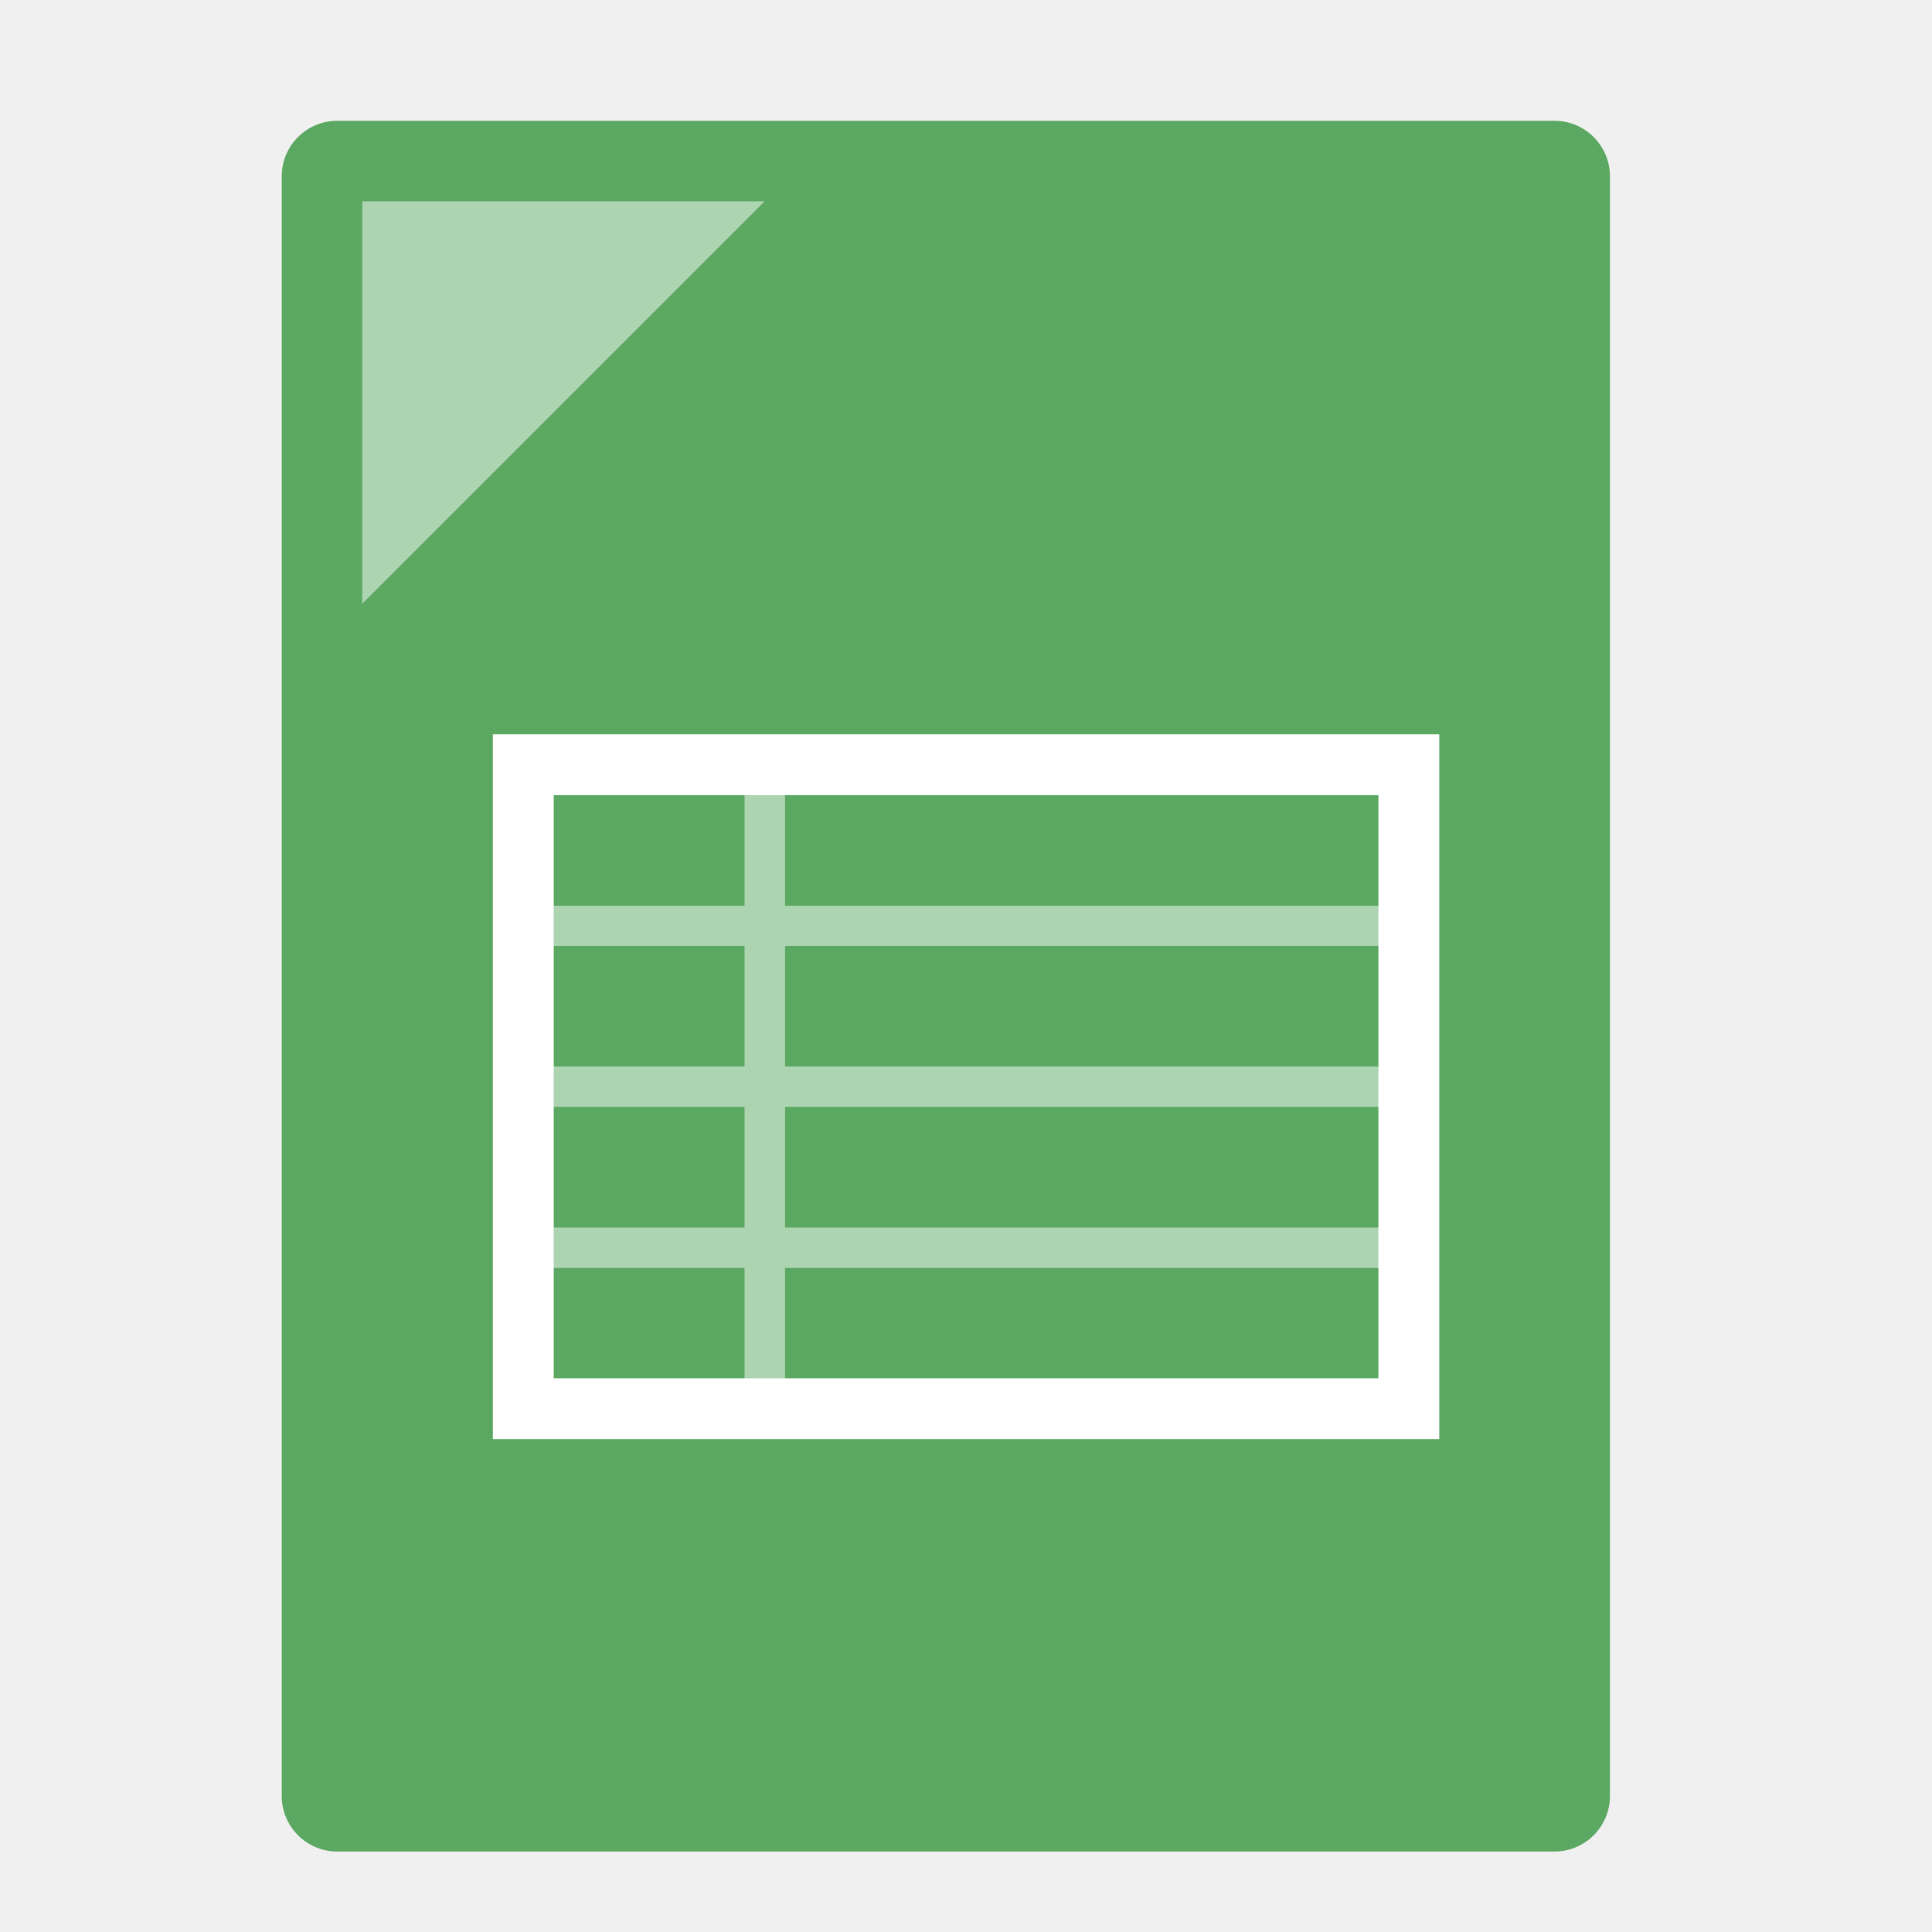
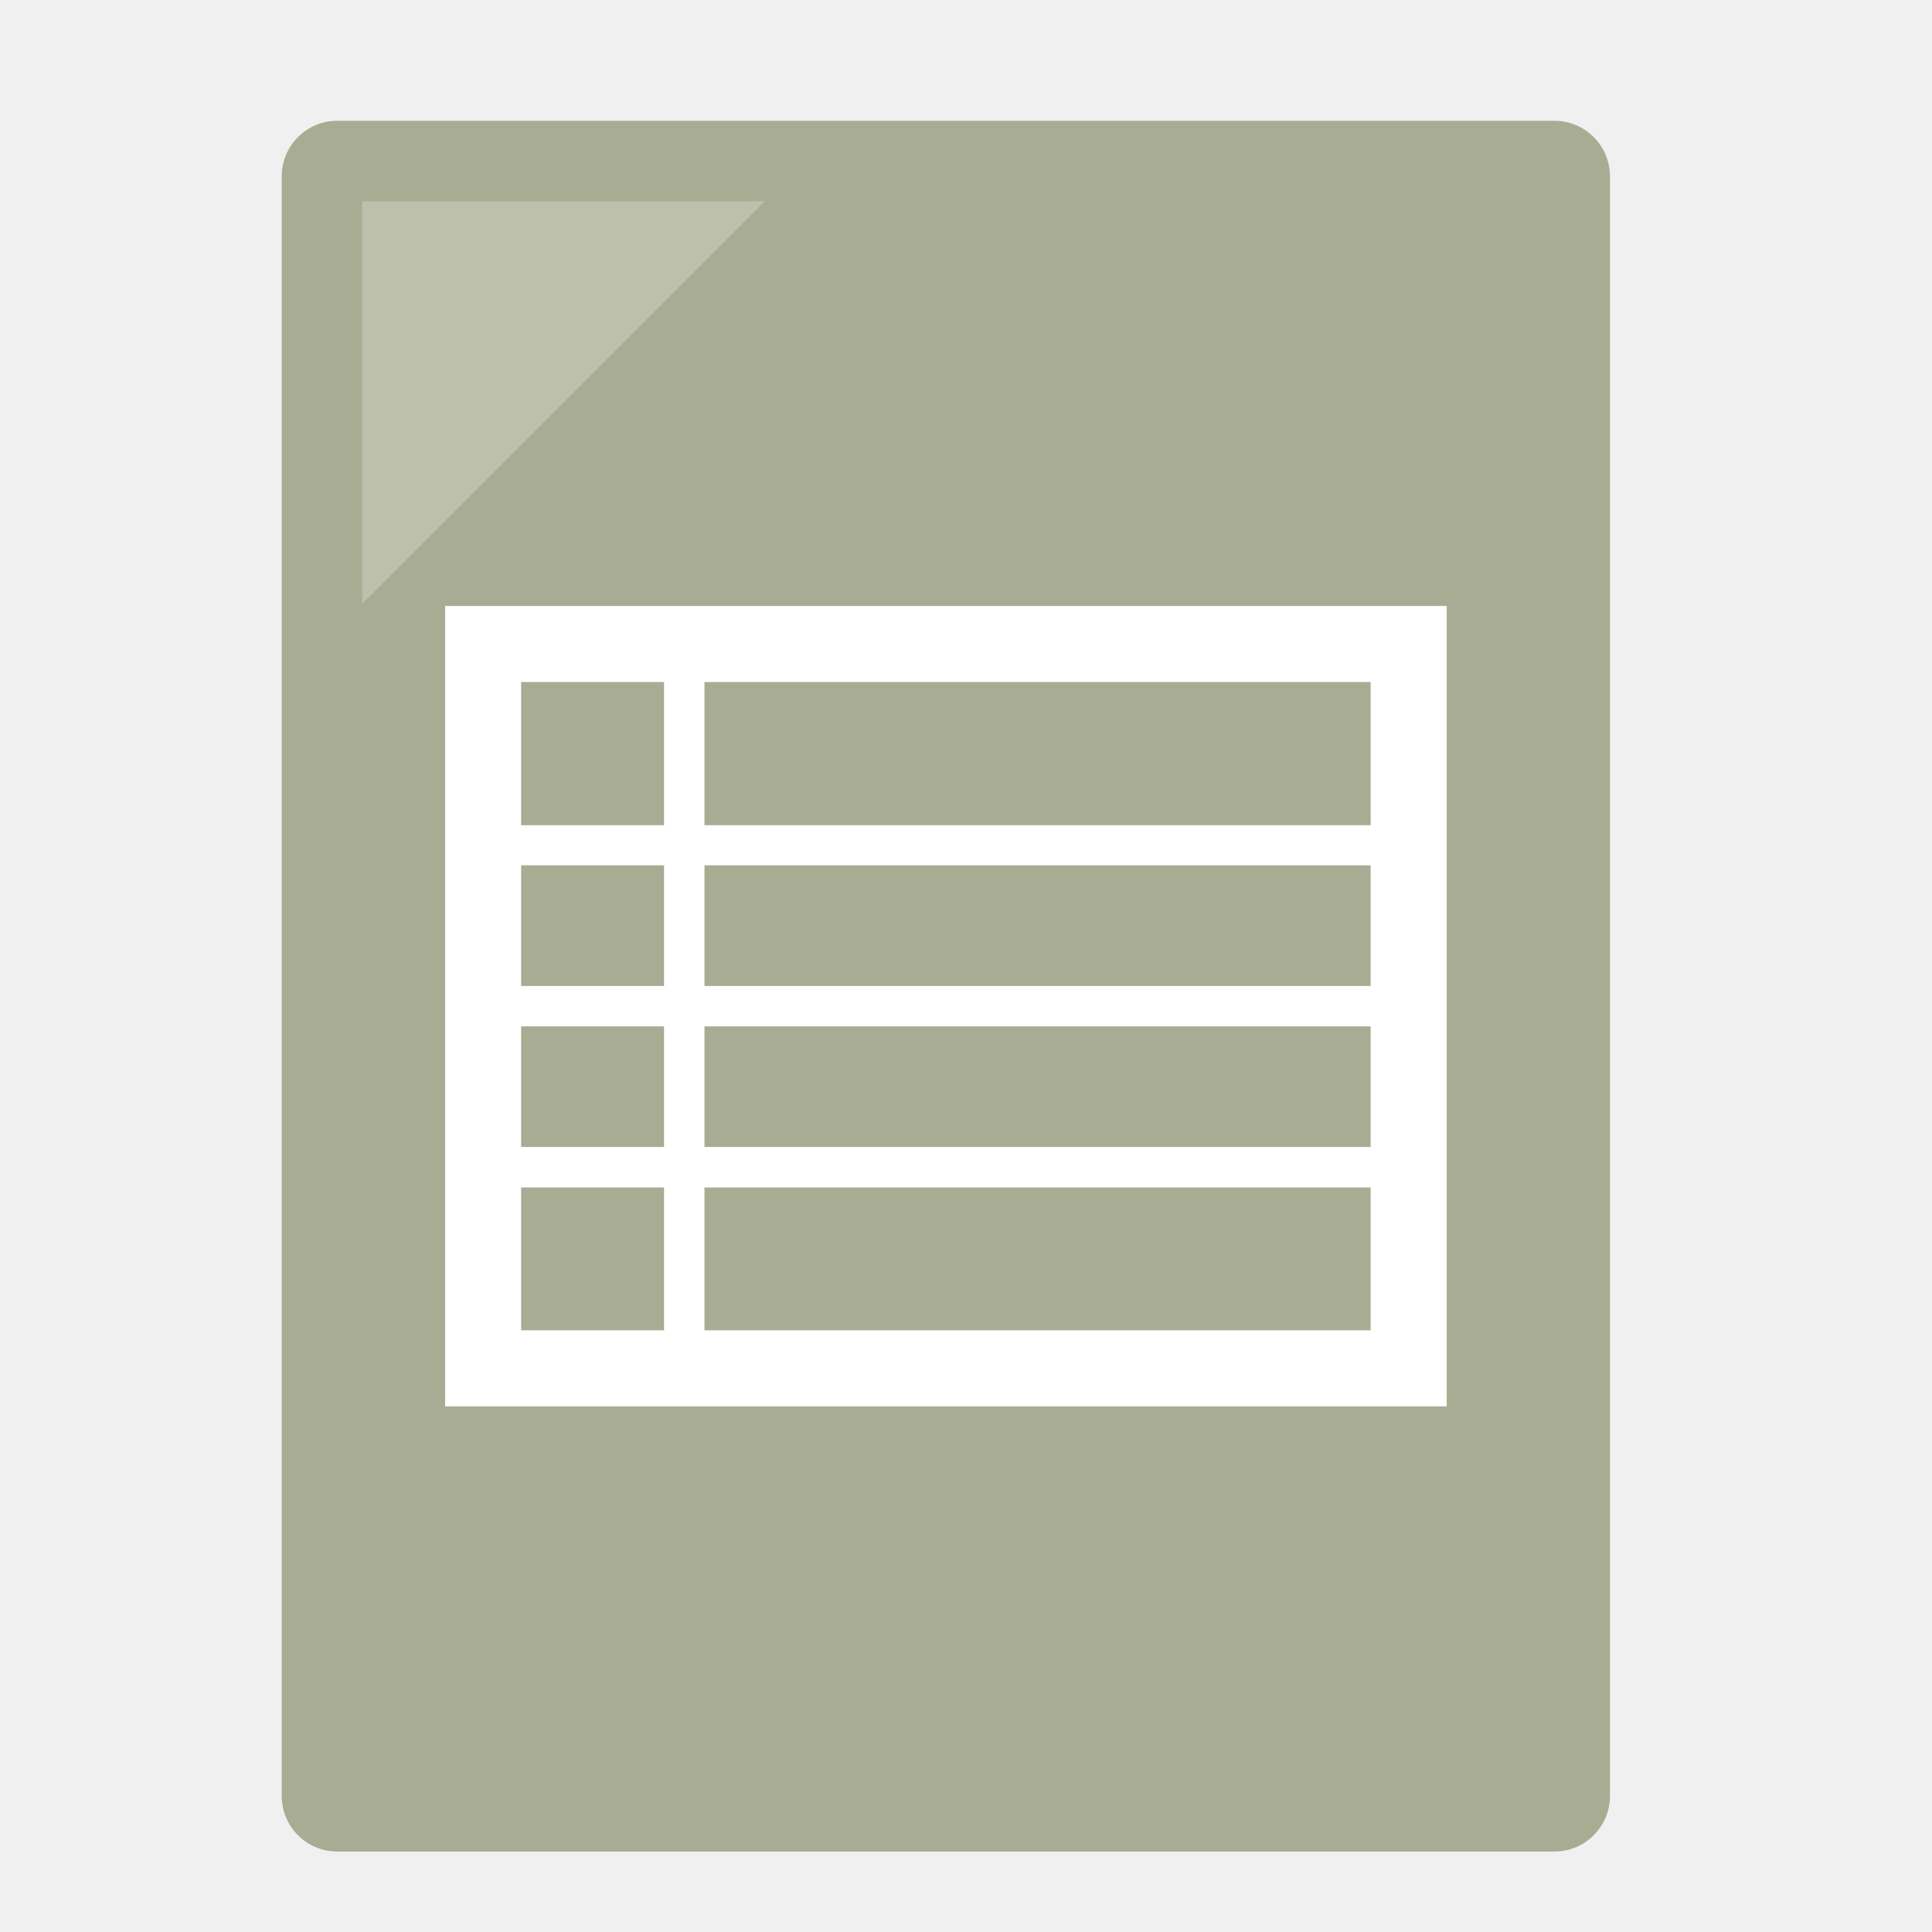
<svg xmlns="http://www.w3.org/2000/svg" width="48" height="48" viewBox="0 0 12.7 12.7" version="1.1" id="svg8">
  <defs id="defs2" />
  <g id="layer1" transform="translate(0,-284.3)">
-     <rect style="opacity:1;fill:#5ba862;fill-opacity:1;fill-rule:nonzero;stroke:none;stroke-width:0.292;stroke-linecap:round;stroke-linejoin:miter;stroke-miterlimit:4;stroke-dasharray:none;stroke-dashoffset:0;stroke-opacity:0.88" id="rect817" width="8.731" height="11.377" x="1.852" y="285.094" ry="0.365" />
-     <path style="fill:#ffffff;fill-opacity:0.5;fill-rule:evenodd;stroke:none;stroke-width:0.073px;stroke-linecap:butt;stroke-linejoin:miter;stroke-opacity:1" d="M 2.381,285.623 H 5.027 L 2.381,288.269 Z" id="path819" />
-     <rect style="opacity:1;fill:none;fill-opacity:1;fill-rule:nonzero;stroke:#ffffff;stroke-width:0.4;stroke-linecap:square;stroke-linejoin:miter;stroke-miterlimit:4;stroke-dasharray:none;stroke-dashoffset:0;stroke-opacity:1" id="rect889" width="5.821" height="4.233" x="3.44" y="289.327" ry="0" />
-     <path style="color:#000000;font-style:normal;font-variant:normal;font-weight:normal;font-stretch:normal;font-size:medium;line-height:normal;font-family:sans-serif;font-variant-ligatures:normal;font-variant-position:normal;font-variant-caps:normal;font-variant-numeric:normal;font-variant-alternates:normal;font-feature-settings:normal;text-indent:0;text-align:start;text-decoration:none;text-decoration-line:none;text-decoration-style:solid;text-decoration-color:#000000;letter-spacing:normal;word-spacing:normal;text-transform:none;writing-mode:lr-tb;direction:ltr;text-orientation:mixed;dominant-baseline:auto;baseline-shift:baseline;text-anchor:start;white-space:normal;shape-padding:0;clip-rule:nonzero;display:inline;overflow:visible;visibility:visible;opacity:1;isolation:auto;mix-blend-mode:normal;color-interpolation:sRGB;color-interpolation-filters:linearRGB;solid-color:#000000;solid-opacity:1;vector-effect:none;fill:#ffffff;fill-opacity:0.503;fill-rule:evenodd;stroke:none;stroke-width:1px;stroke-linecap:butt;stroke-linejoin:miter;stroke-miterlimit:4;stroke-dasharray:none;stroke-dashoffset:0;stroke-opacity:1;color-rendering:auto;image-rendering:auto;shape-rendering:auto;text-rendering:auto;enable-background:accumulate" d="M 18.498 18.996 L 18.498 22.504 L 13 22.504 L 13 23.5 L 18.498 23.5 L 18.498 26.496 L 13 26.496 L 13 27.5 L 18.498 27.5 L 18.498 30.498 L 13 30.498 L 13 31.502 L 18.498 31.502 L 18.498 35 L 19.504 35 L 19.504 31.502 L 34.998 31.502 L 34.998 30.498 L 19.504 30.498 L 19.504 27.5 L 34.998 27.5 L 34.998 26.496 L 19.504 26.496 L 19.504 23.5 L 34.998 23.5 L 34.998 22.504 L 19.504 22.504 L 19.504 18.996 L 18.498 18.996 z " transform="matrix(0.2645833,0,0,0.2645833,0,284.3)" id="path891" />
+     <rect style="opacity:1;fill:#a7ac93;fill-opacity:1;fill-rule:nonzero;stroke:none;stroke-width:0.292;stroke-linecap:round;stroke-linejoin:miter;stroke-miterlimit:4;stroke-dasharray:none;stroke-dashoffset:0;stroke-opacity:0.88" id="rect817" width="8.731" height="11.377" x="1.852" y="285.094" ry="0.365" />
+     <path style="fill:#ffffff;fill-opacity:0.235;fill-rule:evenodd;stroke:none;stroke-width:0.073px;stroke-linecap:butt;stroke-linejoin:miter;stroke-opacity:1" d="M 2.381,285.623 H 5.027 L 2.381,288.269 Z" id="path819" />
+     <path style="color:#000000;font-style:normal;font-variant:normal;font-weight:normal;font-stretch:normal;font-size:medium;line-height:normal;font-family:sans-serif;font-variant-ligatures:normal;font-variant-position:normal;font-variant-caps:normal;font-variant-numeric:normal;font-variant-alternates:normal;font-feature-settings:normal;text-indent:0;text-align:start;text-decoration:none;text-decoration-line:none;text-decoration-style:solid;text-decoration-color:#000000;letter-spacing:normal;word-spacing:normal;text-transform:none;writing-mode:lr-tb;direction:ltr;text-orientation:mixed;dominant-baseline:auto;baseline-shift:baseline;text-anchor:start;white-space:normal;shape-padding:0;clip-rule:nonzero;display:inline;overflow:visible;visibility:visible;opacity:1;isolation:auto;mix-blend-mode:normal;color-interpolation:sRGB;color-interpolation-filters:linearRGB;solid-color:#000000;solid-opacity:1;vector-effect:none;fill:#ffffff;fill-opacity:1;fill-rule:nonzero;stroke:none;stroke-width:1.89;stroke-linecap:butt;stroke-linejoin:miter;stroke-miterlimit:4;stroke-dasharray:none;stroke-dashoffset:0;stroke-opacity:1;color-rendering:auto;image-rendering:auto;shape-rendering:auto;text-rendering:auto;enable-background:accumulate" d="M 11.059 15.055 L 11.059 16 L 11.059 34.941 L 35.943 34.941 L 35.943 15.055 L 11.059 15.055 z M 12.947 16.945 L 16.498 16.945 L 16.498 20.502 L 13 20.502 L 12.947 20.502 L 12.947 16.945 z M 17.502 16.945 L 34.053 16.945 L 34.053 20.502 L 34.002 20.502 L 17.502 20.502 L 17.502 16.945 z M 12.947 21.498 L 13 21.498 L 16.498 21.498 L 16.498 24.496 L 13 24.496 L 12.947 24.496 L 12.947 21.498 z M 17.502 21.498 L 34.002 21.498 L 34.053 21.498 L 34.053 24.496 L 34.002 24.496 L 17.502 24.496 L 17.502 21.498 z M 12.947 25.5 L 13 25.5 L 16.498 25.5 L 16.498 28.496 L 13 28.496 L 12.947 28.496 L 12.947 25.5 z M 17.502 25.5 L 34.002 25.5 L 34.053 25.5 L 34.053 28.496 L 34.002 28.496 L 17.502 28.496 L 17.502 25.5 z M 12.947 29.502 L 13 29.502 L 16.498 29.502 L 16.498 33.051 L 12.947 33.051 L 12.947 29.502 z M 17.502 29.502 L 34.002 29.502 L 34.053 29.502 L 34.053 33.051 L 17.502 33.051 L 17.502 29.502 z " transform="matrix(0.2645833,0,0,0.2645833,0,284.3)" id="path880" />
  </g>
</svg>
